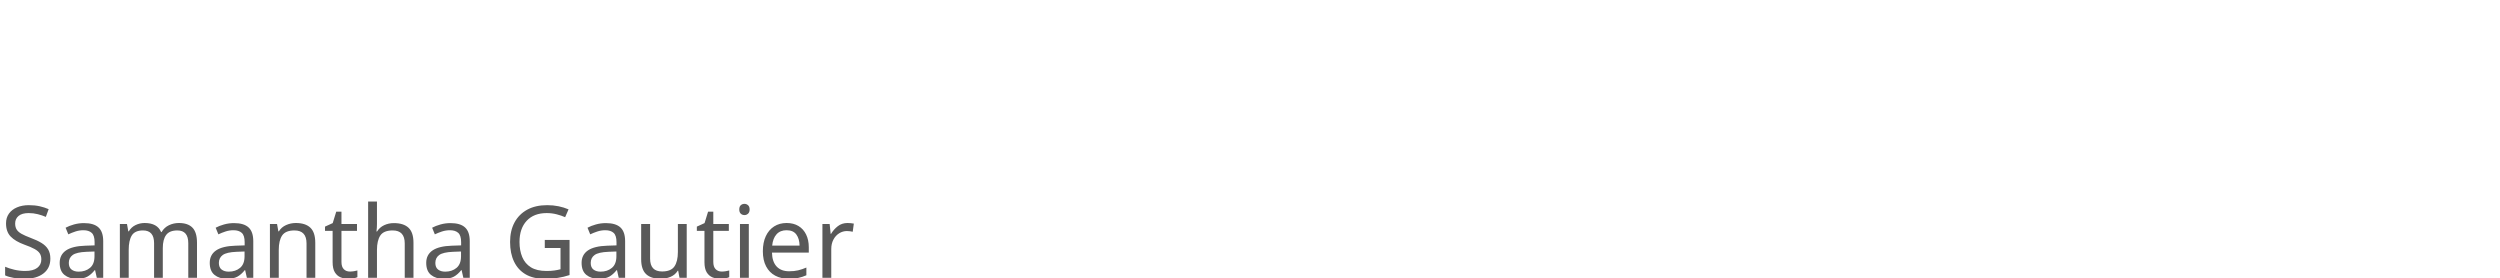
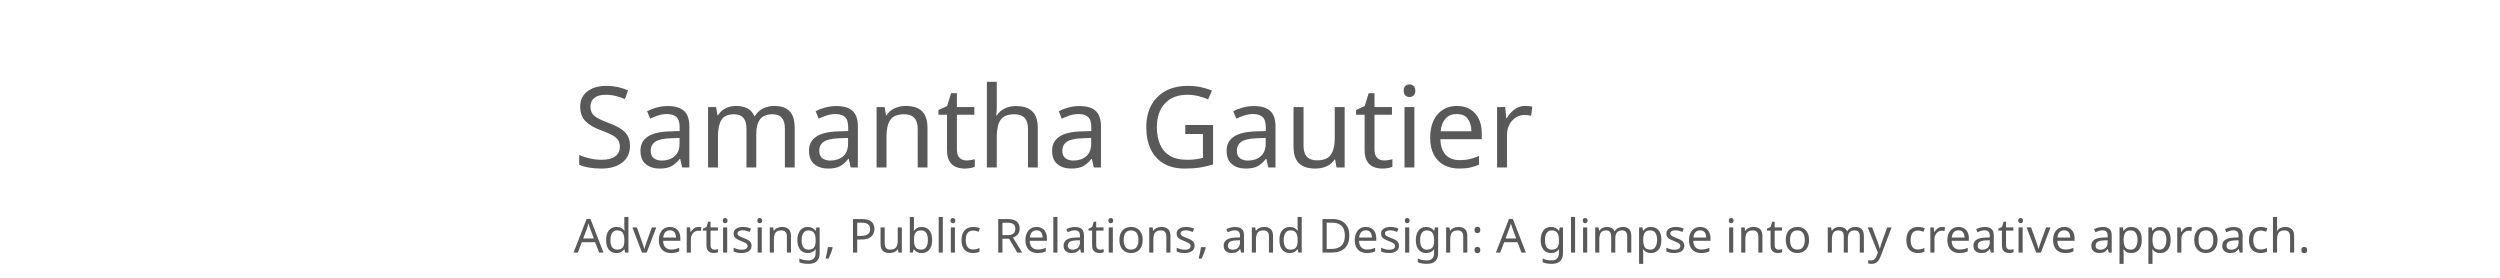
<svg xmlns="http://www.w3.org/2000/svg" id="Layer_1" data-name="Layer 1" version="1.1" viewBox="0 0 1944 216">
  <defs>
    <style>
      .cls-1 {
-         fill: #595959;
        font-family: Agraham-PersonalUse, Agraham;
-         font-size: 78px;
+         font-size: 87.6px;
      }

      .cls-1, .cls-2 {
+         fill: #595959;
+       }
+ 
+       .cls-1, .cls-3 {
        isolation: isolate;
+       }
+ 
+       .cls-2 {
+         font-family: SourceSansPro-ExtraLight, 'Source Sans Pro';
+         font-size: 36.5px;
+         font-weight: 200;
      }
    </style>
  </defs>
-   <g class="cls-2">
-     <text class="cls-1" transform="translate(0 216)">
+   <g class="cls-3">
+     <text class="cls-1" transform="translate(445.9 130.2)">
      <tspan x="0" y="0">Samantha Gautier</tspan>
    </text>
  </g>
+   <text class="cls-2" transform="translate(446 196.4)">
+     <tspan x="0" y="0">Advertising, Public Relations, and Design: A glimpse into my creative approach.</tspan>
+   </text>
</svg>
